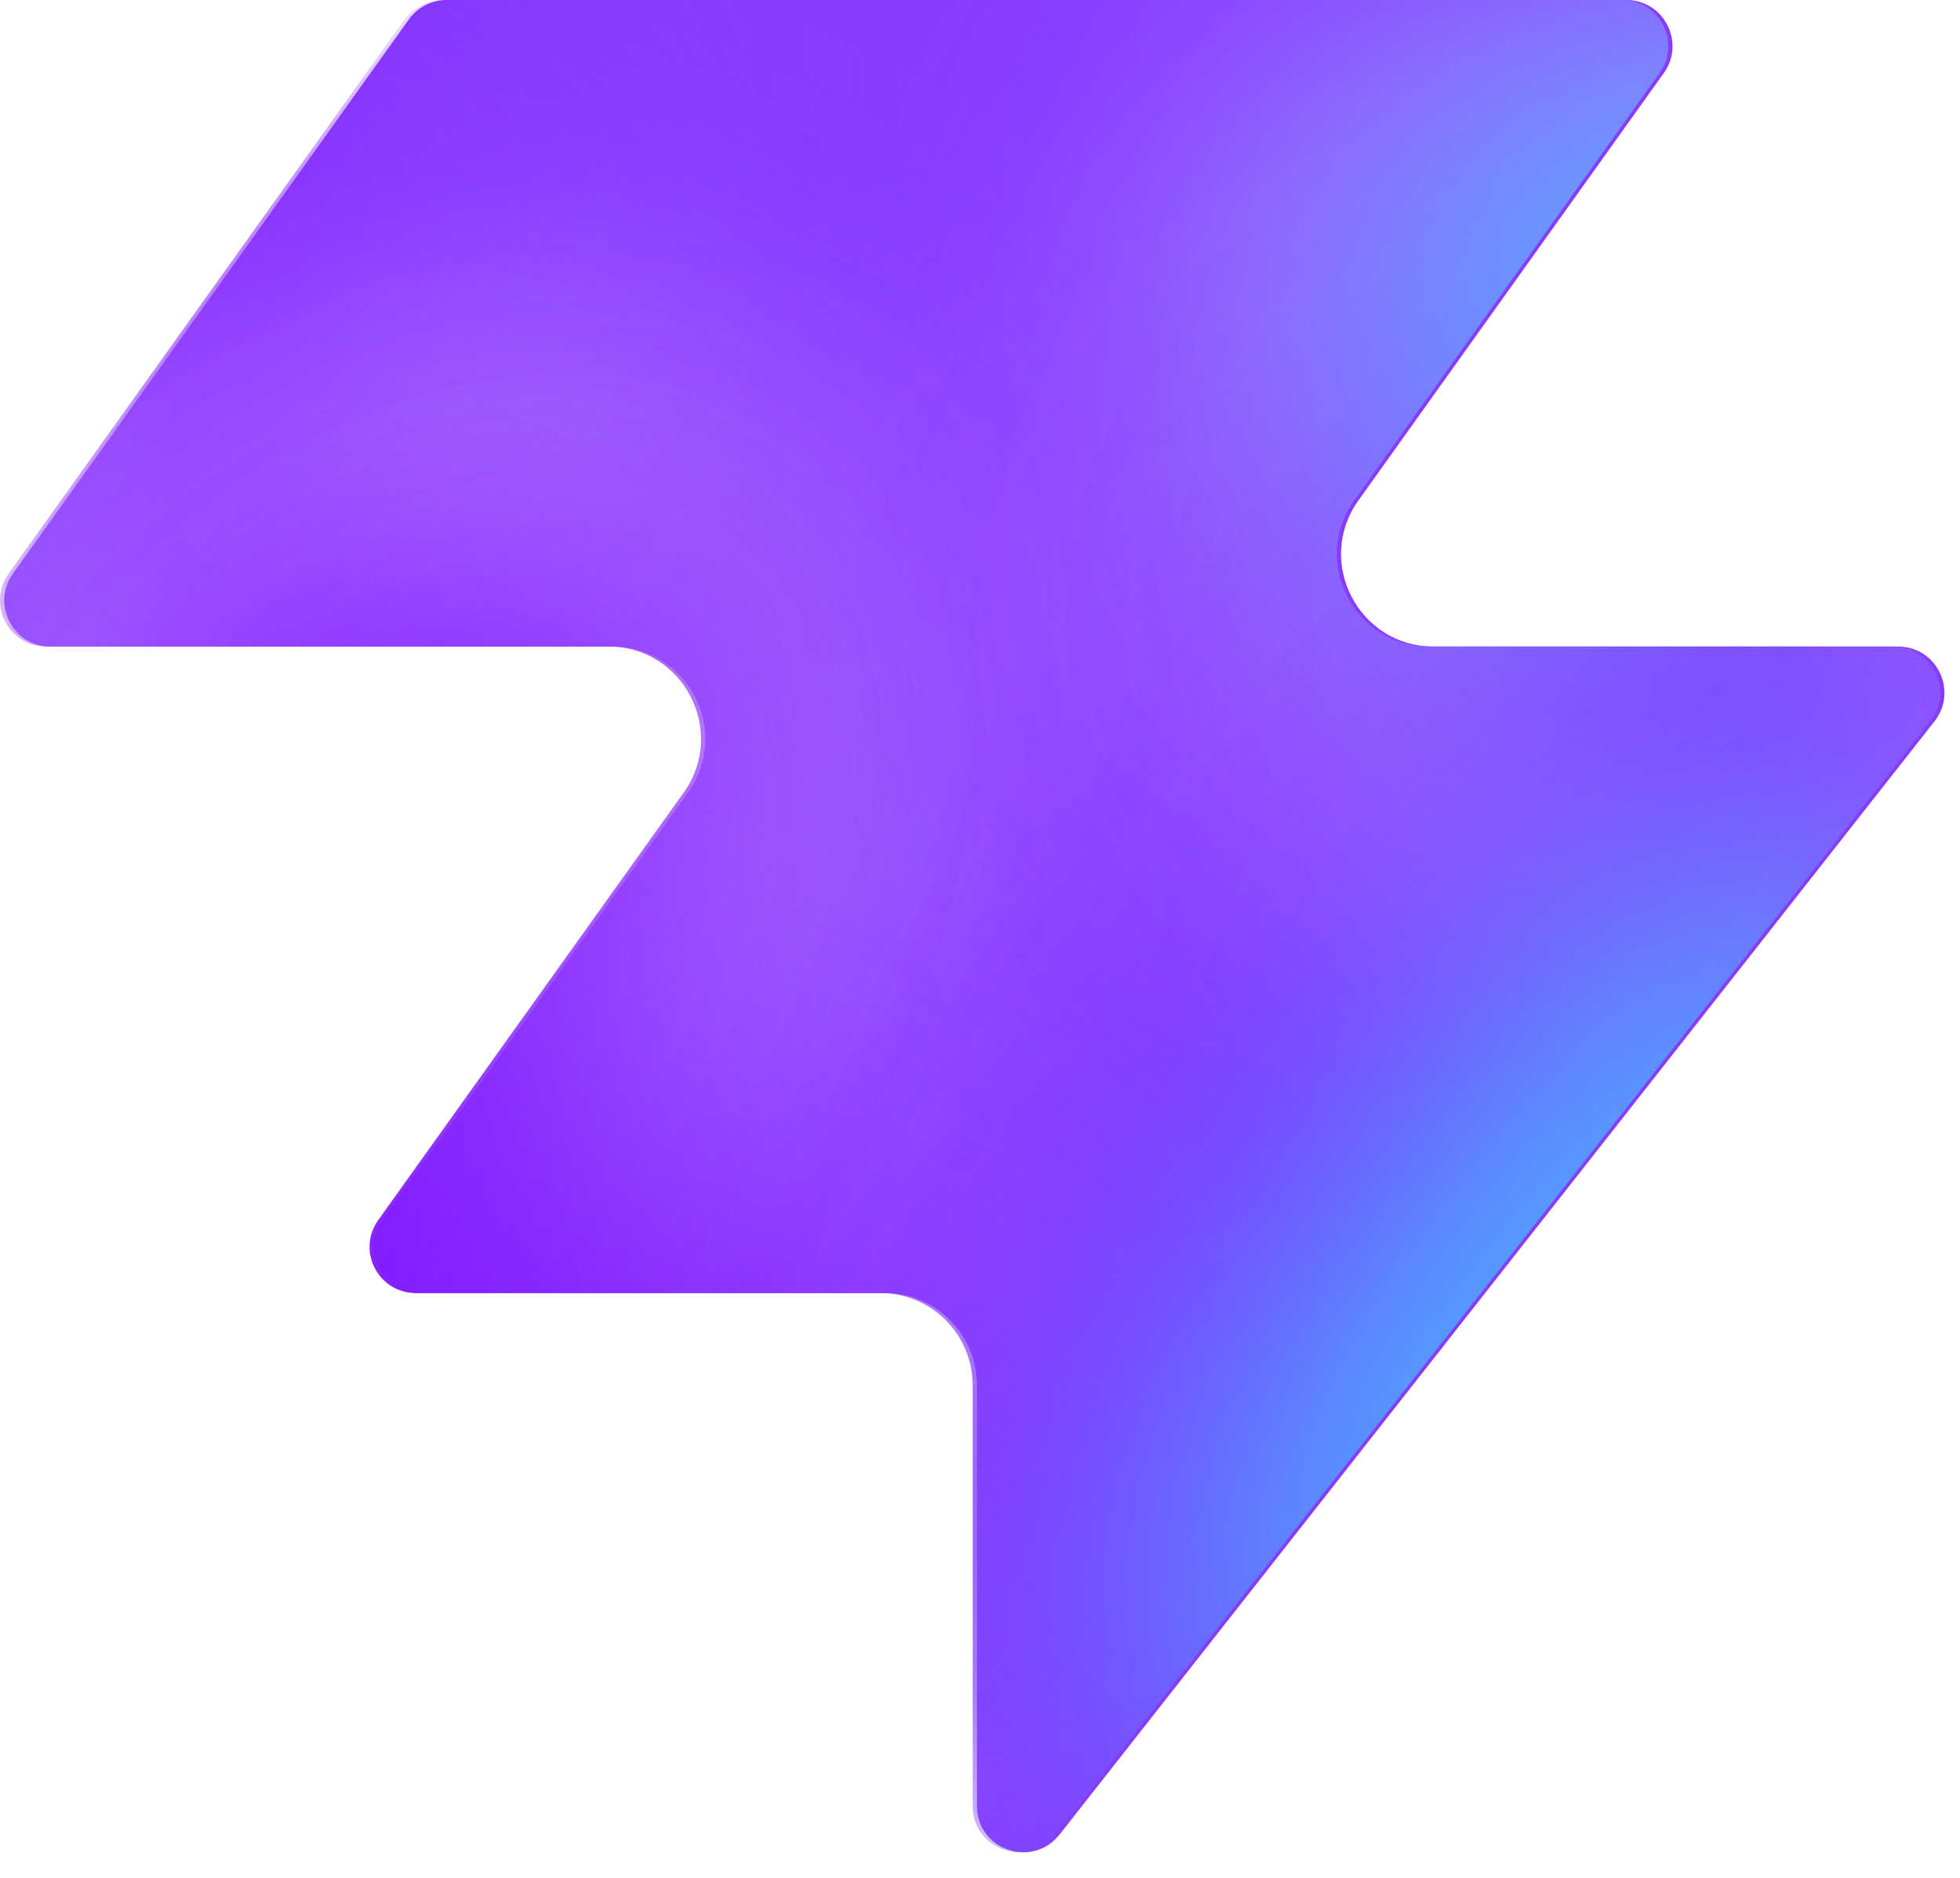
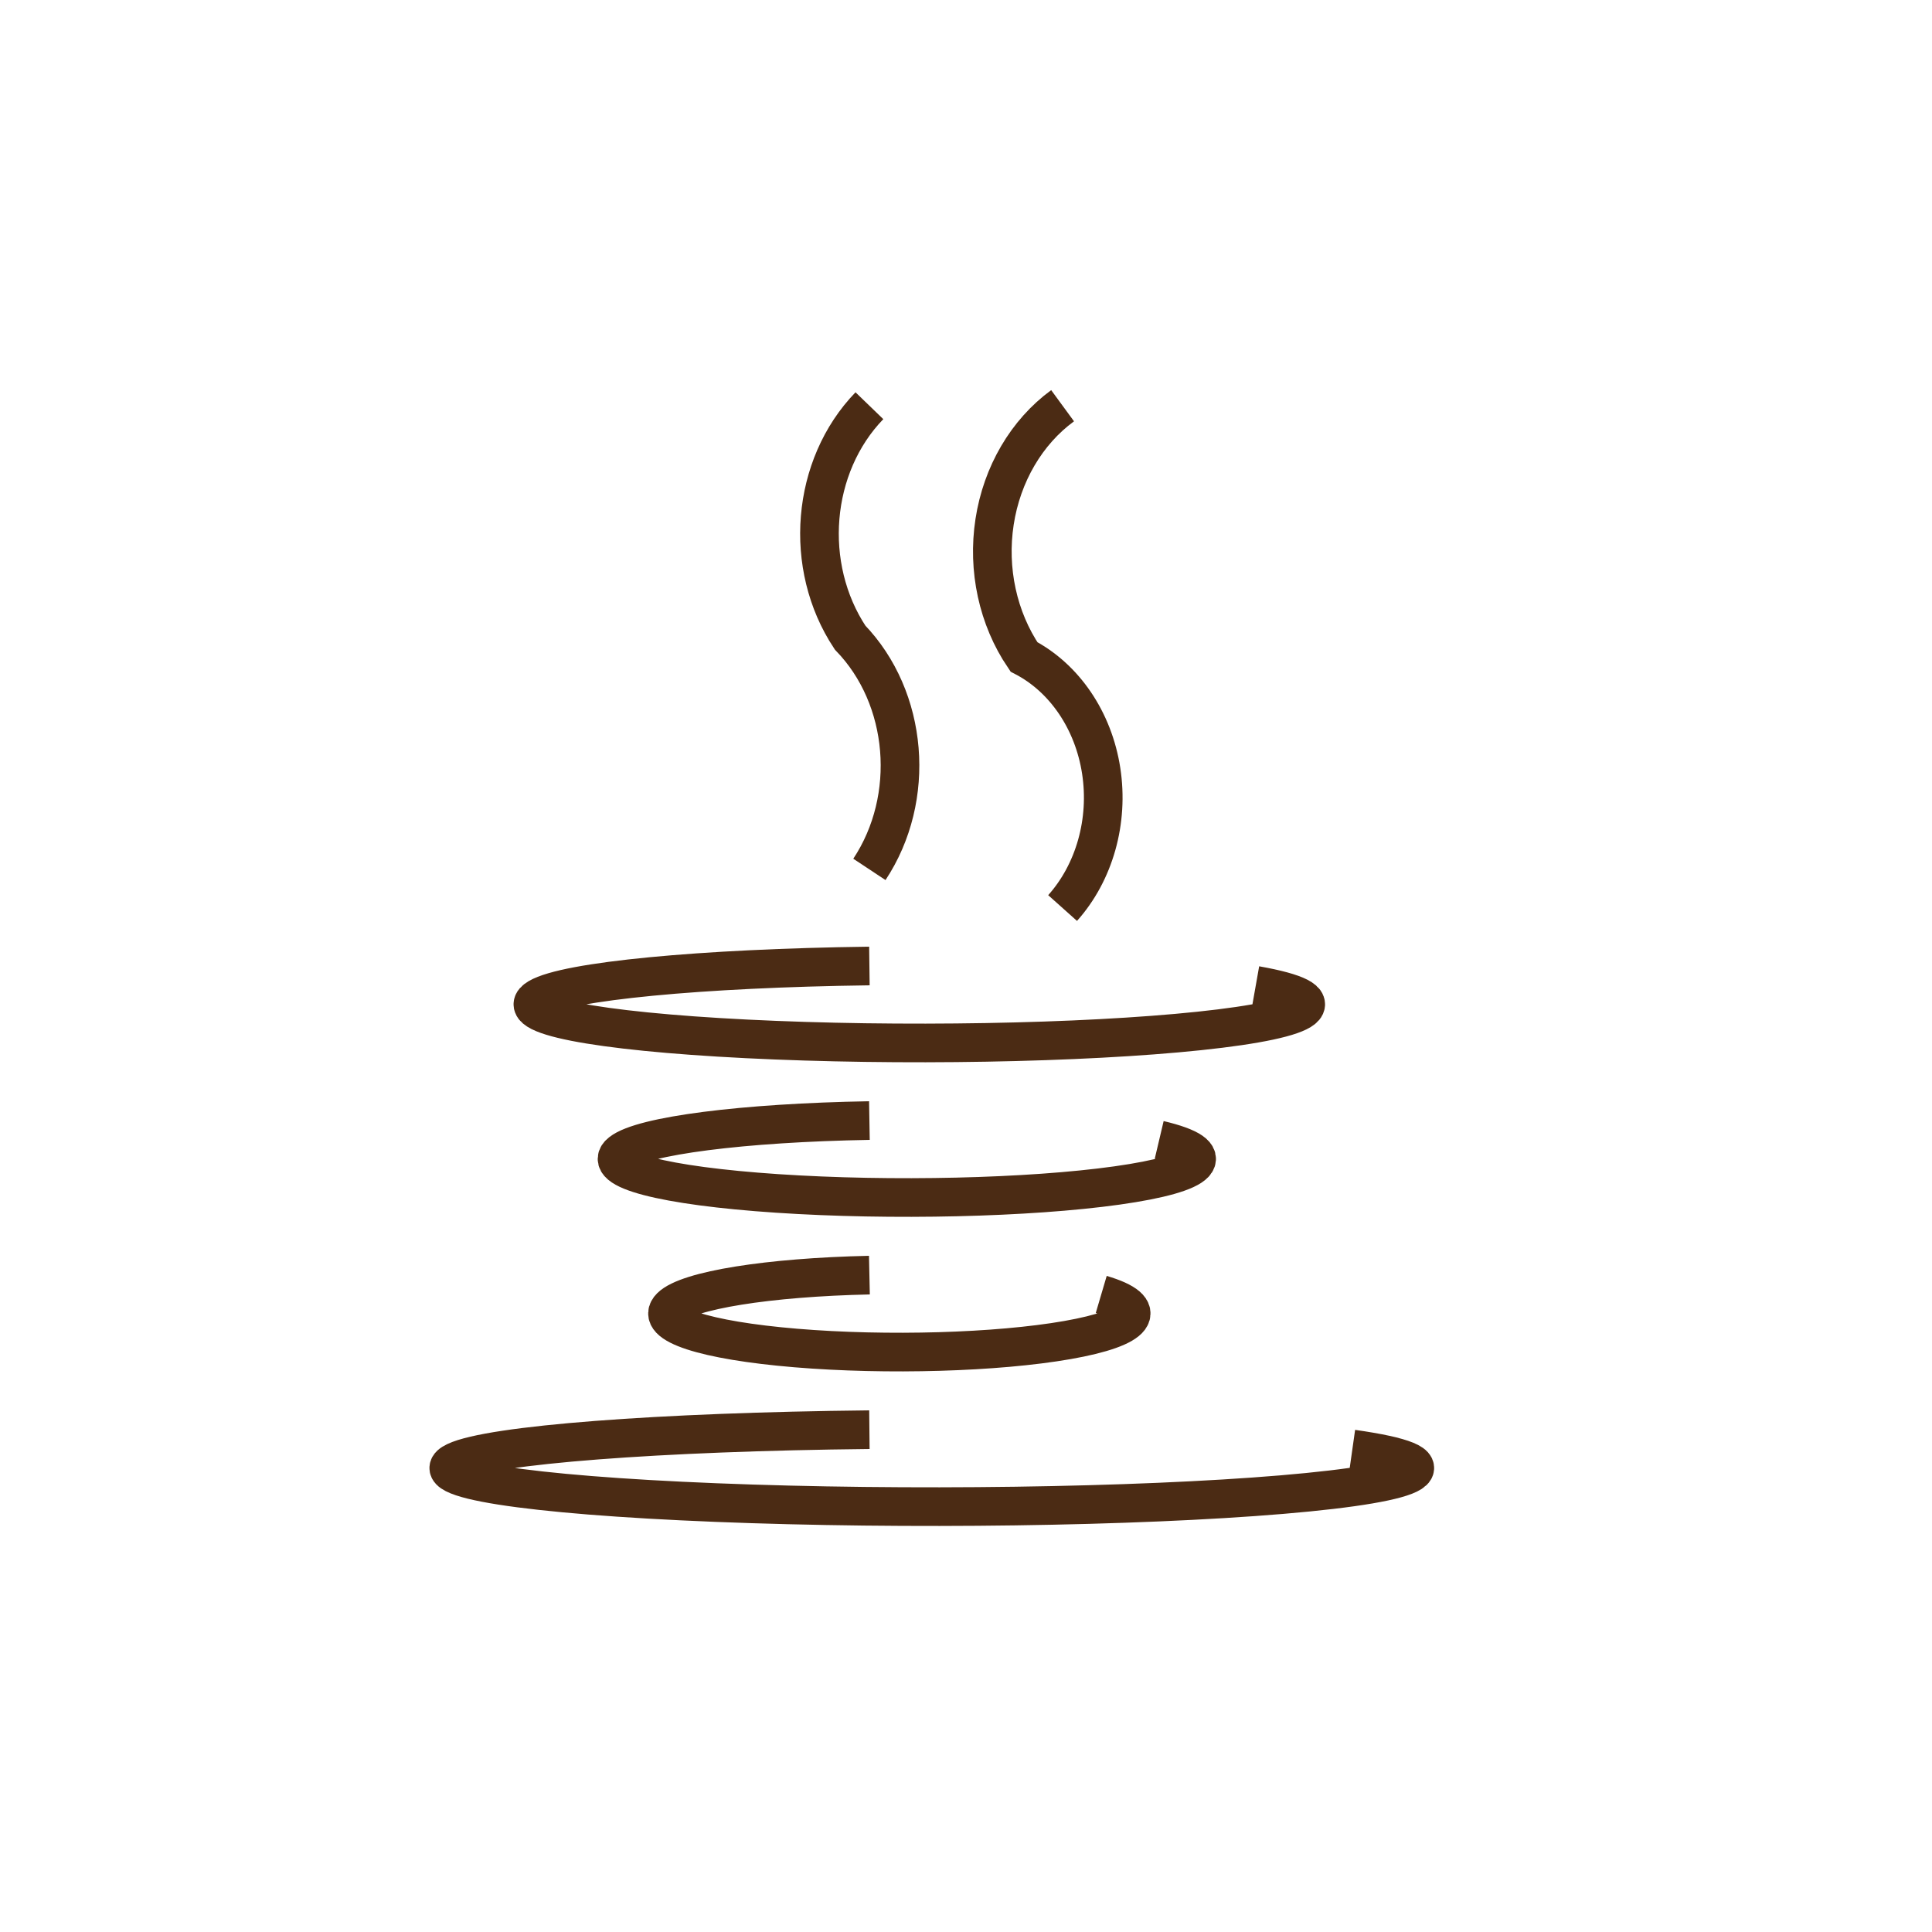
- <svg xmlns="http://www.w3.org/2000/svg" width="48" height="46" fill="none" viewBox="0 0 48 46">
-   <path fill="#863bff" d="M25.946 44.938c-.664.845-2.021.375-2.021-.698V33.937a2.26 2.26 0 0 0-2.262-2.262H10.287c-.92 0-1.456-1.04-.92-1.788l7.48-10.471c1.07-1.497 0-3.578-1.842-3.578H1.237c-.92 0-1.456-1.04-.92-1.788L10.013.474c.214-.297.556-.474.92-.474h28.894c.92 0 1.456 1.04.92 1.788l-7.48 10.471c-1.07 1.498 0 3.579 1.842 3.579h11.377c.943 0 1.473 1.088.89 1.83L25.947 44.94z" style="fill:#863bff;fill:color(display-p3 .525 .23 1);fill-opacity:1" />
-   <mask id="a" width="48" height="46" x="0" y="0" maskUnits="userSpaceOnUse" style="mask-type:alpha">
-     <path fill="#000" d="M25.842 44.938c-.664.844-2.021.375-2.021-.698V33.937a2.26 2.26 0 0 0-2.262-2.262H10.183c-.92 0-1.456-1.04-.92-1.788l7.48-10.471c1.07-1.498 0-3.579-1.842-3.579H1.133c-.92 0-1.456-1.04-.92-1.787L9.91.473c.214-.297.556-.474.92-.474h28.894c.92 0 1.456 1.04.92 1.788l-7.48 10.471c-1.07 1.498 0 3.578 1.842 3.578h11.377c.943 0 1.473 1.088.89 1.832L25.843 44.94z" style="fill:#000;fill-opacity:1" />
-   </mask>
-   <g mask="url(#a)">
-     <g filter="url(#b)">
-       <ellipse cx="5.508" cy="14.704" fill="#ede6ff" rx="5.508" ry="14.704" style="fill:#ede6ff;fill:color(display-p3 .927 .903 1);fill-opacity:1" transform="matrix(.00324 1 1 -.00324 -4.47 31.516)" />
-     </g>
-     <g filter="url(#c)">
-       <ellipse cx="10.399" cy="29.851" fill="#ede6ff" rx="10.399" ry="29.851" style="fill:#ede6ff;fill:color(display-p3 .927 .903 1);fill-opacity:1" transform="matrix(.00324 1 1 -.00324 -39.328 7.883)" />
-     </g>
-     <g filter="url(#d)">
-       <ellipse cx="5.508" cy="30.487" fill="#7e14ff" rx="5.508" ry="30.487" style="fill:#7e14ff;fill:color(display-p3 .492 .077 1);fill-opacity:1" transform="rotate(89.814 -25.913 -14.639)scale(1 -1)" />
-     </g>
-     <g filter="url(#e)">
-       <ellipse cx="5.508" cy="30.599" fill="#7e14ff" rx="5.508" ry="30.599" style="fill:#7e14ff;fill:color(display-p3 .492 .077 1);fill-opacity:1" transform="rotate(89.814 -32.644 -3.334)scale(1 -1)" />
-     </g>
-     <g filter="url(#f)">
-       <ellipse cx="5.508" cy="30.599" fill="#7e14ff" rx="5.508" ry="30.599" style="fill:#7e14ff;fill:color(display-p3 .492 .077 1);fill-opacity:1" transform="matrix(.00324 1 1 -.00324 -34.34 30.47)" />
-     </g>
-     <g filter="url(#g)">
-       <ellipse cx="14.072" cy="22.078" fill="#ede6ff" rx="14.072" ry="22.078" style="fill:#ede6ff;fill:color(display-p3 .927 .903 1);fill-opacity:1" transform="rotate(93.35 24.506 48.493)scale(-1 1)" />
-     </g>
-     <g filter="url(#h)">
-       <ellipse cx="3.47" cy="21.501" fill="#7e14ff" rx="3.47" ry="21.501" style="fill:#7e14ff;fill:color(display-p3 .492 .077 1);fill-opacity:1" transform="rotate(89.009 28.708 47.59)scale(-1 1)" />
-     </g>
-     <g filter="url(#i)">
-       <ellipse cx="3.47" cy="21.501" fill="#7e14ff" rx="3.47" ry="21.501" style="fill:#7e14ff;fill:color(display-p3 .492 .077 1);fill-opacity:1" transform="rotate(89.009 28.708 47.59)scale(-1 1)" />
-     </g>
-     <g filter="url(#j)">
-       <ellipse cx=".387" cy="8.972" fill="#7e14ff" rx="4.407" ry="29.108" style="fill:#7e14ff;fill:color(display-p3 .492 .077 1);fill-opacity:1" transform="rotate(39.51 .387 8.972)" />
-     </g>
-     <g filter="url(#k)">
-       <ellipse cx="47.523" cy="-6.092" fill="#7e14ff" rx="4.407" ry="29.108" style="fill:#7e14ff;fill:color(display-p3 .492 .077 1);fill-opacity:1" transform="rotate(37.892 47.523 -6.092)" />
-     </g>
-     <g filter="url(#l)">
-       <ellipse cx="41.412" cy="6.333" fill="#47bfff" rx="5.971" ry="9.665" style="fill:#47bfff;fill:color(display-p3 .28 .748 1);fill-opacity:1" transform="rotate(37.892 41.412 6.333)" />
-     </g>
-     <g filter="url(#m)">
-       <ellipse cx="-1.879" cy="38.332" fill="#7e14ff" rx="4.407" ry="29.108" style="fill:#7e14ff;fill:color(display-p3 .492 .077 1);fill-opacity:1" transform="rotate(37.892 -1.88 38.332)" />
-     </g>
-     <g filter="url(#n)">
-       <ellipse cx="-1.879" cy="38.332" fill="#7e14ff" rx="4.407" ry="29.108" style="fill:#7e14ff;fill:color(display-p3 .492 .077 1);fill-opacity:1" transform="rotate(37.892 -1.88 38.332)" />
-     </g>
-     <g filter="url(#o)">
-       <ellipse cx="35.651" cy="29.907" fill="#7e14ff" rx="4.407" ry="29.108" style="fill:#7e14ff;fill:color(display-p3 .492 .077 1);fill-opacity:1" transform="rotate(37.892 35.651 29.907)" />
-     </g>
-     <g filter="url(#p)">
-       <ellipse cx="38.418" cy="32.4" fill="#47bfff" rx="5.971" ry="15.297" style="fill:#47bfff;fill:color(display-p3 .28 .748 1);fill-opacity:1" transform="rotate(37.892 38.418 32.4)" />
+ <svg xmlns="http://www.w3.org/2000/svg" width="256px" height="256px" viewBox="0 0 100 100" version="1.1" fill="#000000">
+   <g id="SVGRepo_bgCarrier" stroke-width="0" />
+   <g id="SVGRepo_tracerCarrier" stroke-linecap="round" stroke-linejoin="round" />
+   <g id="SVGRepo_iconCarrier">
+     <g style="fill:none;stroke:#4B2B14;stroke-width:2;">
+       <path d="m 45 50 a 20 2 0 1 0 20 1" />
+       <path d="m 45 58 a 15 2 0 1 0 15 1" />
+       <path d="m 45 66 a 12 2 0 1 0 12 1" />
+       <path d="m 45 74 a 25 2 0 1 0 25 1" />
+       <path d="m 45 45 a 8 9 0 0 0 -1 -12 a 8 9 0 0 1 1 -12" />
+       <path d="m 55 47 a 7 8 0 0 0 -2 -13 a 8 9 0 0 1 2 -13" />
    </g>
  </g>
-   <defs>
-     <filter id="b" width="60.045" height="41.654" x="-19.77" y="16.149" color-interpolation-filters="sRGB" filterUnits="userSpaceOnUse">
-       <feFlood flood-opacity="0" result="BackgroundImageFix" />
-       <feBlend in="SourceGraphic" in2="BackgroundImageFix" result="shape" />
-       <feGaussianBlur result="effect1_foregroundBlur_2002_17158" stdDeviation="7.659" />
-     </filter>
-     <filter id="c" width="90.34" height="51.437" x="-54.613" y="-7.533" color-interpolation-filters="sRGB" filterUnits="userSpaceOnUse">
-       <feFlood flood-opacity="0" result="BackgroundImageFix" />
-       <feBlend in="SourceGraphic" in2="BackgroundImageFix" result="shape" />
-       <feGaussianBlur result="effect1_foregroundBlur_2002_17158" stdDeviation="7.659" />
-     </filter>
-     <filter id="d" width="79.355" height="29.4" x="-49.64" y="2.03" color-interpolation-filters="sRGB" filterUnits="userSpaceOnUse">
-       <feFlood flood-opacity="0" result="BackgroundImageFix" />
-       <feBlend in="SourceGraphic" in2="BackgroundImageFix" result="shape" />
-       <feGaussianBlur result="effect1_foregroundBlur_2002_17158" stdDeviation="4.596" />
-     </filter>
-     <filter id="e" width="79.579" height="29.4" x="-45.045" y="20.029" color-interpolation-filters="sRGB" filterUnits="userSpaceOnUse">
-       <feFlood flood-opacity="0" result="BackgroundImageFix" />
-       <feBlend in="SourceGraphic" in2="BackgroundImageFix" result="shape" />
-       <feGaussianBlur result="effect1_foregroundBlur_2002_17158" stdDeviation="4.596" />
-     </filter>
-     <filter id="f" width="79.579" height="29.4" x="-43.513" y="21.178" color-interpolation-filters="sRGB" filterUnits="userSpaceOnUse">
-       <feFlood flood-opacity="0" result="BackgroundImageFix" />
-       <feBlend in="SourceGraphic" in2="BackgroundImageFix" result="shape" />
-       <feGaussianBlur result="effect1_foregroundBlur_2002_17158" stdDeviation="4.596" />
-     </filter>
-     <filter id="g" width="74.749" height="58.852" x="15.756" y="-17.901" color-interpolation-filters="sRGB" filterUnits="userSpaceOnUse">
-       <feFlood flood-opacity="0" result="BackgroundImageFix" />
-       <feBlend in="SourceGraphic" in2="BackgroundImageFix" result="shape" />
-       <feGaussianBlur result="effect1_foregroundBlur_2002_17158" stdDeviation="7.659" />
-     </filter>
-     <filter id="h" width="61.377" height="25.362" x="23.548" y="2.284" color-interpolation-filters="sRGB" filterUnits="userSpaceOnUse">
-       <feFlood flood-opacity="0" result="BackgroundImageFix" />
-       <feBlend in="SourceGraphic" in2="BackgroundImageFix" result="shape" />
-       <feGaussianBlur result="effect1_foregroundBlur_2002_17158" stdDeviation="4.596" />
-     </filter>
-     <filter id="i" width="61.377" height="25.362" x="23.548" y="2.284" color-interpolation-filters="sRGB" filterUnits="userSpaceOnUse">
-       <feFlood flood-opacity="0" result="BackgroundImageFix" />
-       <feBlend in="SourceGraphic" in2="BackgroundImageFix" result="shape" />
-       <feGaussianBlur result="effect1_foregroundBlur_2002_17158" stdDeviation="4.596" />
-     </filter>
-     <filter id="j" width="56.045" height="63.649" x="-27.636" y="-22.853" color-interpolation-filters="sRGB" filterUnits="userSpaceOnUse">
-       <feFlood flood-opacity="0" result="BackgroundImageFix" />
-       <feBlend in="SourceGraphic" in2="BackgroundImageFix" result="shape" />
-       <feGaussianBlur result="effect1_foregroundBlur_2002_17158" stdDeviation="4.596" />
-     </filter>
-     <filter id="k" width="54.814" height="64.646" x="20.116" y="-38.415" color-interpolation-filters="sRGB" filterUnits="userSpaceOnUse">
-       <feFlood flood-opacity="0" result="BackgroundImageFix" />
-       <feBlend in="SourceGraphic" in2="BackgroundImageFix" result="shape" />
-       <feGaussianBlur result="effect1_foregroundBlur_2002_17158" stdDeviation="4.596" />
-     </filter>
-     <filter id="l" width="33.541" height="35.313" x="24.641" y="-11.323" color-interpolation-filters="sRGB" filterUnits="userSpaceOnUse">
-       <feFlood flood-opacity="0" result="BackgroundImageFix" />
-       <feBlend in="SourceGraphic" in2="BackgroundImageFix" result="shape" />
-       <feGaussianBlur result="effect1_foregroundBlur_2002_17158" stdDeviation="4.596" />
-     </filter>
-     <filter id="m" width="54.814" height="64.646" x="-29.286" y="6.009" color-interpolation-filters="sRGB" filterUnits="userSpaceOnUse">
-       <feFlood flood-opacity="0" result="BackgroundImageFix" />
-       <feBlend in="SourceGraphic" in2="BackgroundImageFix" result="shape" />
-       <feGaussianBlur result="effect1_foregroundBlur_2002_17158" stdDeviation="4.596" />
-     </filter>
-     <filter id="n" width="54.814" height="64.646" x="-29.286" y="6.009" color-interpolation-filters="sRGB" filterUnits="userSpaceOnUse">
-       <feFlood flood-opacity="0" result="BackgroundImageFix" />
-       <feBlend in="SourceGraphic" in2="BackgroundImageFix" result="shape" />
-       <feGaussianBlur result="effect1_foregroundBlur_2002_17158" stdDeviation="4.596" />
-     </filter>
-     <filter id="o" width="54.814" height="64.646" x="8.244" y="-2.416" color-interpolation-filters="sRGB" filterUnits="userSpaceOnUse">
-       <feFlood flood-opacity="0" result="BackgroundImageFix" />
-       <feBlend in="SourceGraphic" in2="BackgroundImageFix" result="shape" />
-       <feGaussianBlur result="effect1_foregroundBlur_2002_17158" stdDeviation="4.596" />
-     </filter>
-     <filter id="p" width="39.409" height="43.623" x="18.713" y="10.588" color-interpolation-filters="sRGB" filterUnits="userSpaceOnUse">
-       <feFlood flood-opacity="0" result="BackgroundImageFix" />
-       <feBlend in="SourceGraphic" in2="BackgroundImageFix" result="shape" />
-       <feGaussianBlur result="effect1_foregroundBlur_2002_17158" stdDeviation="4.596" />
-     </filter>
-   </defs>
</svg>
